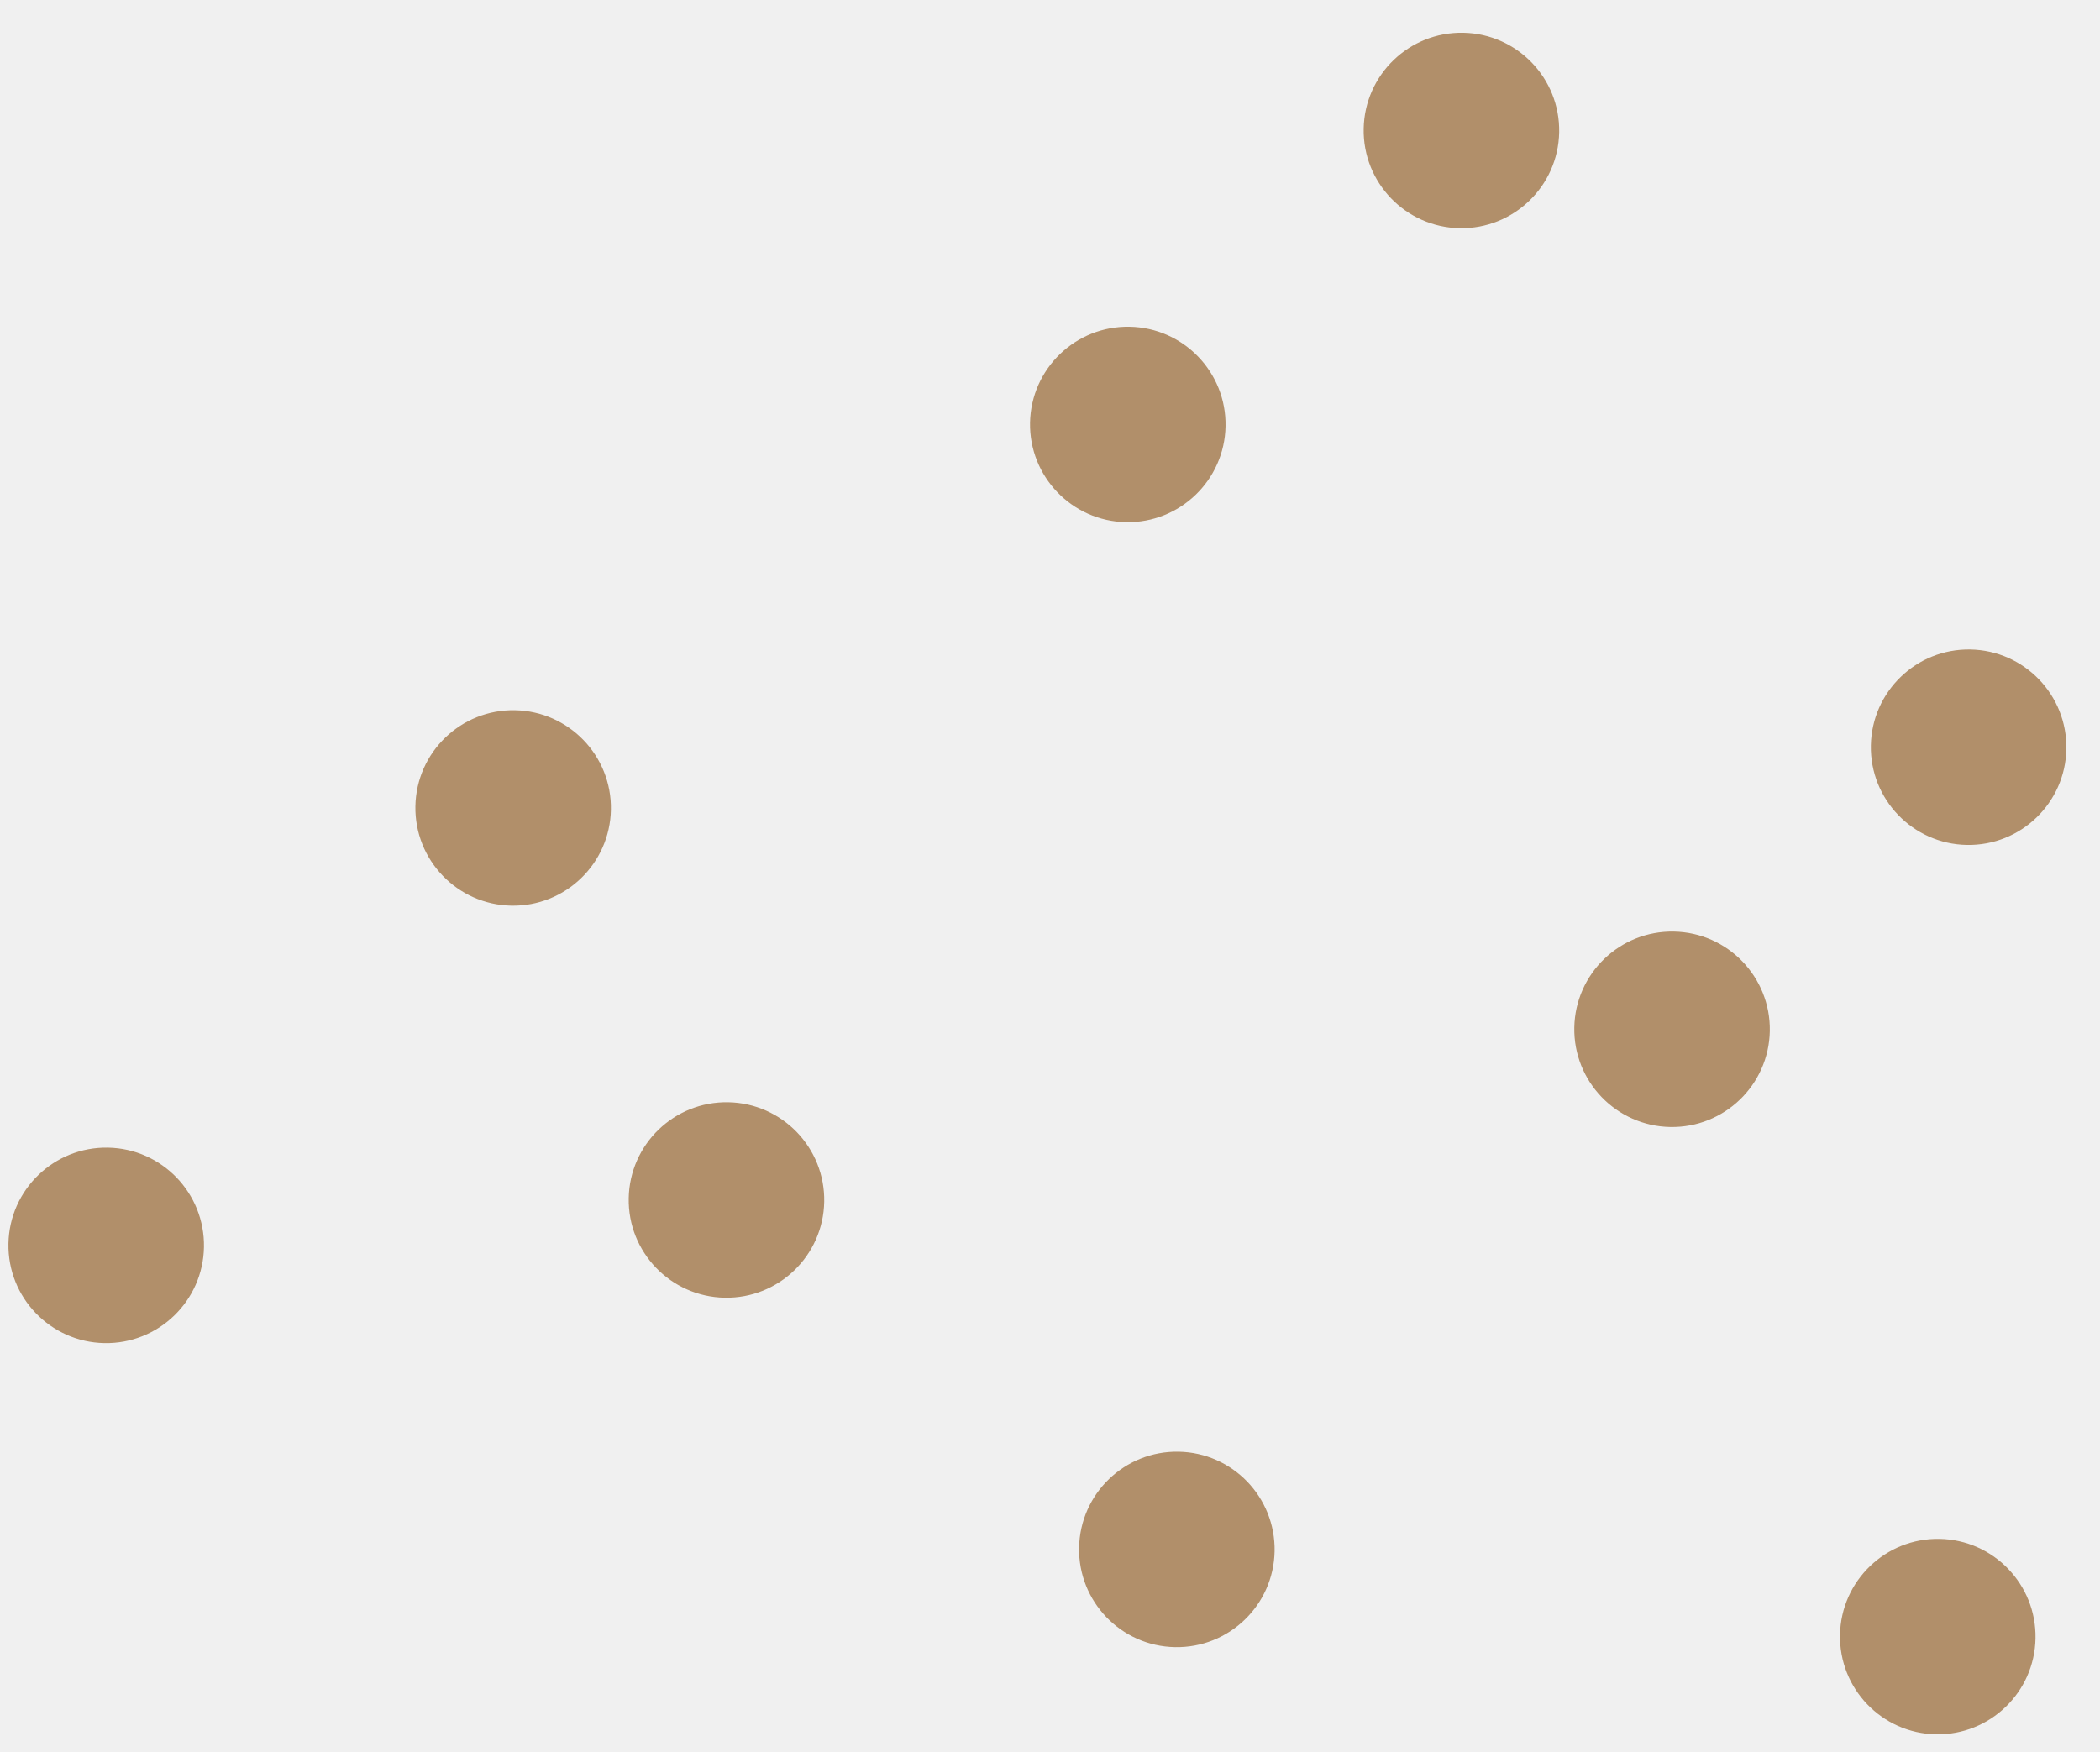
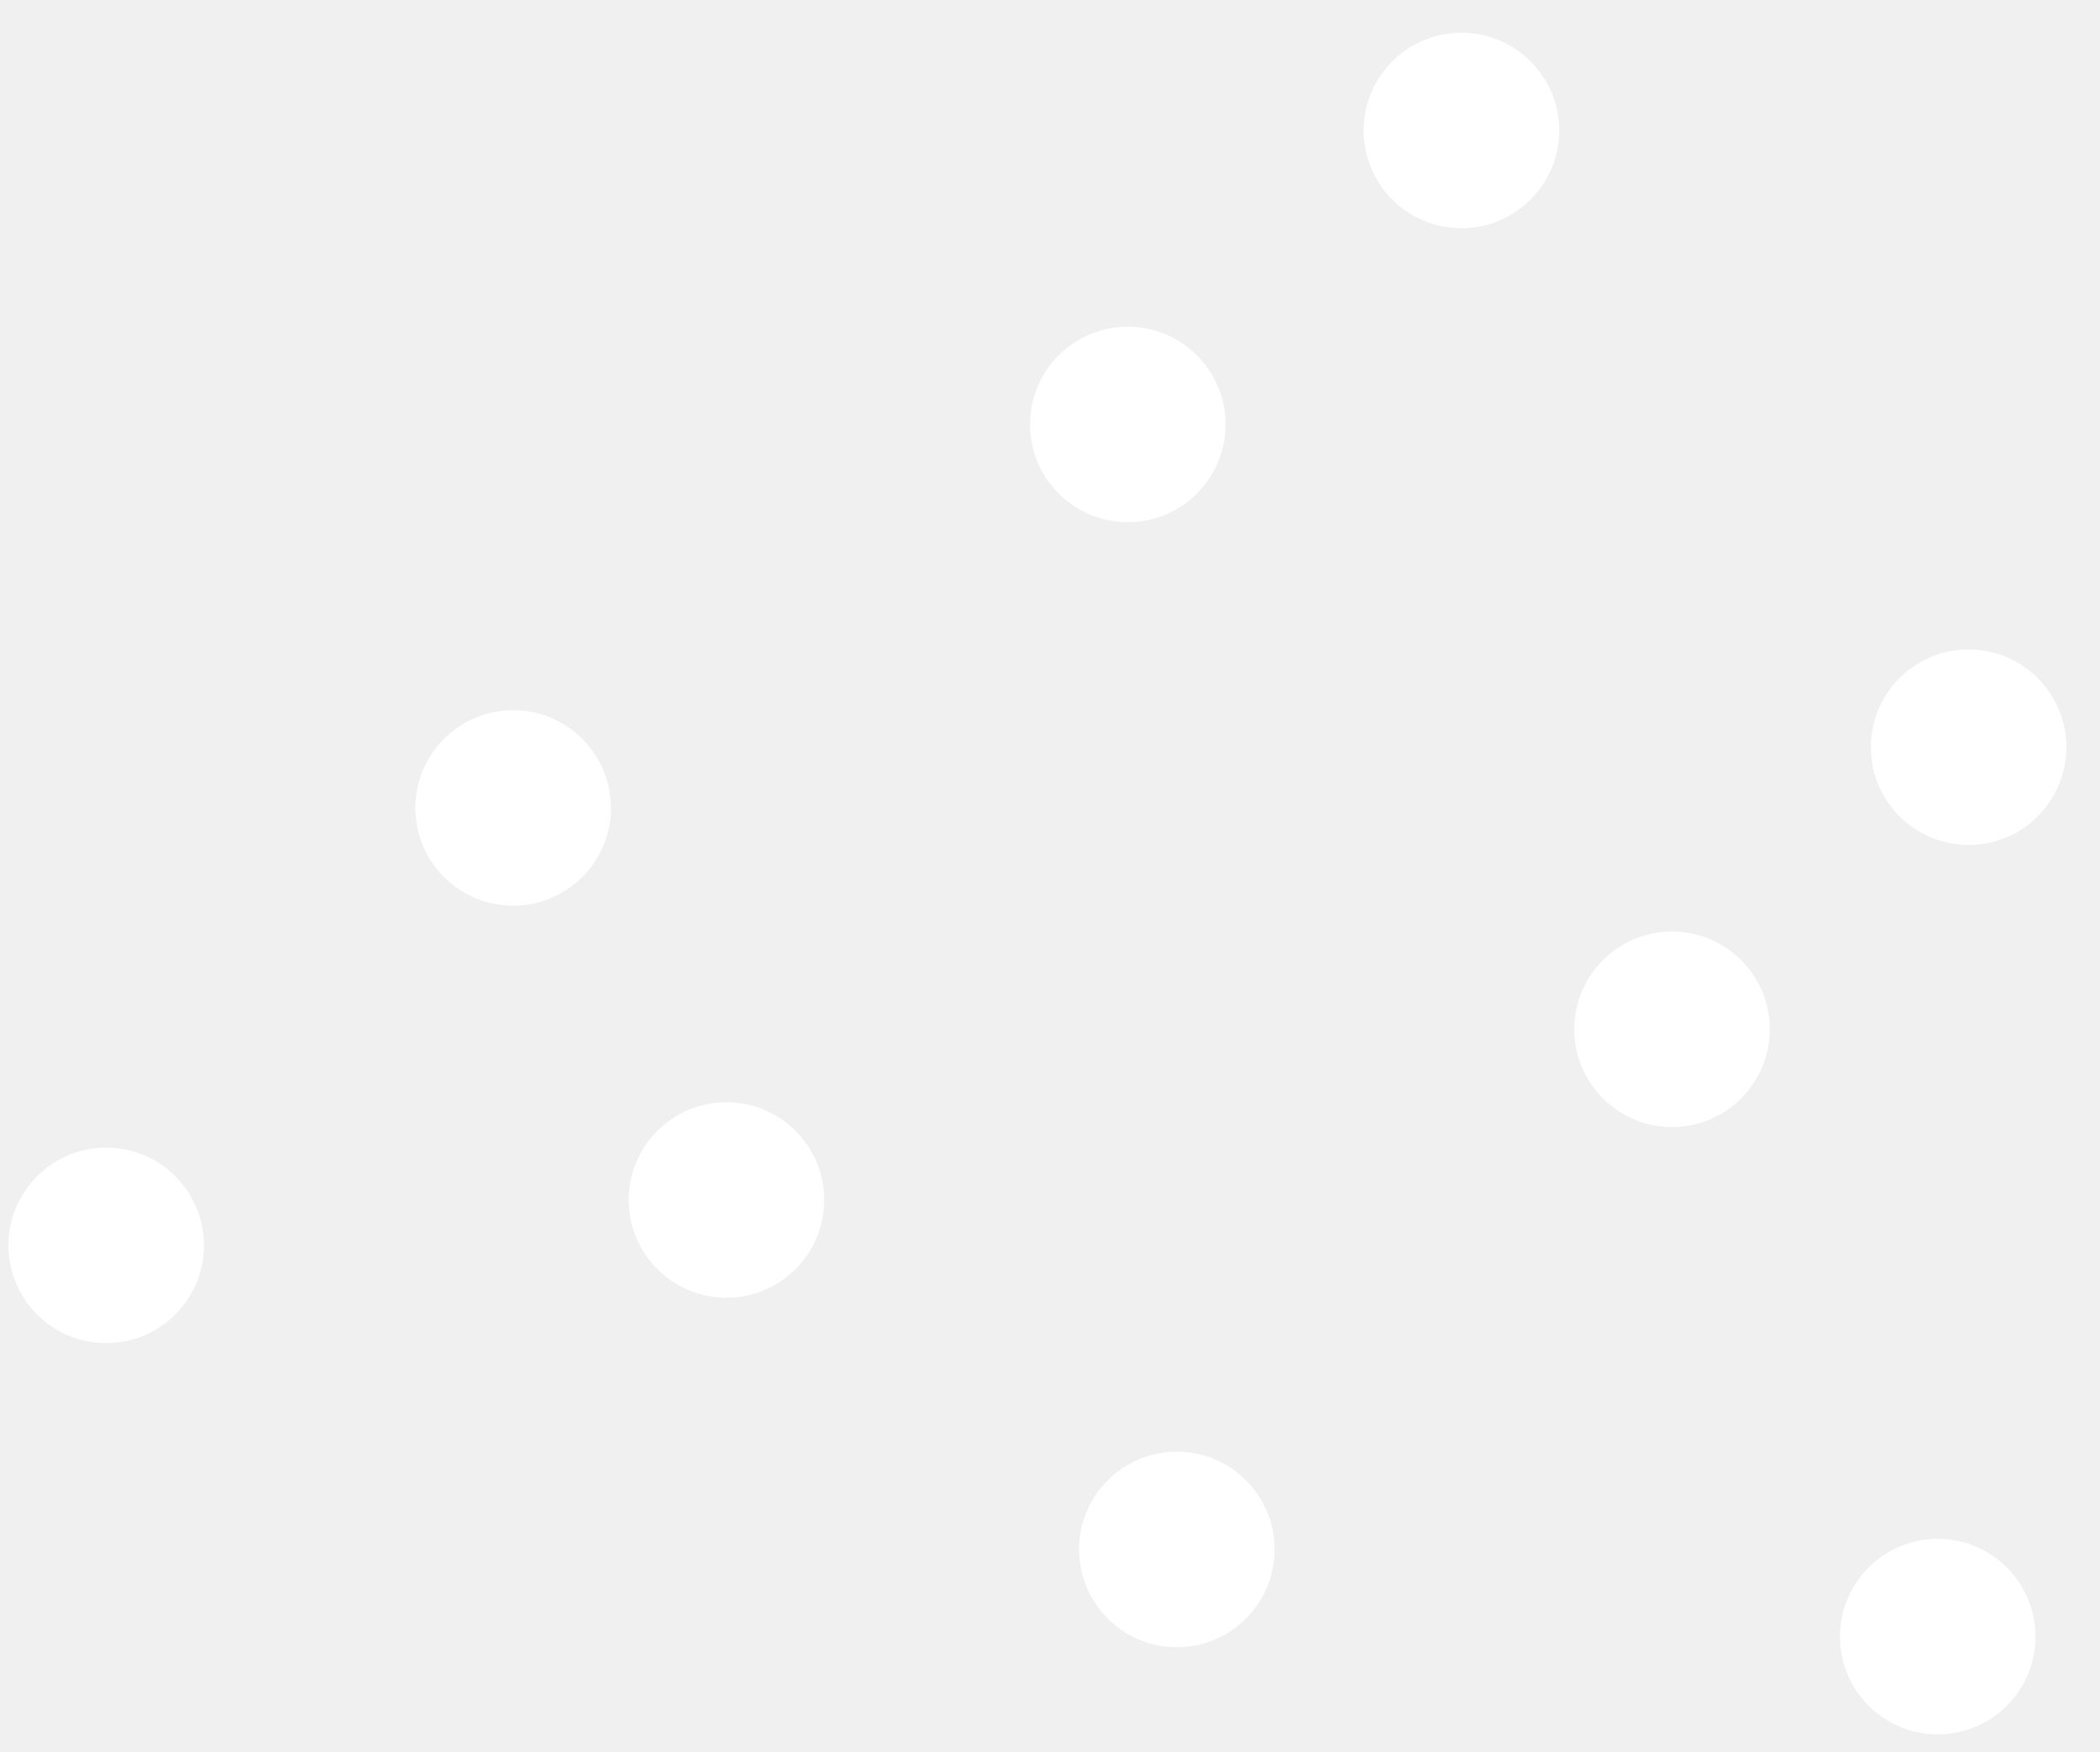
<svg xmlns="http://www.w3.org/2000/svg" viewBox="0 0 205 171" fill-rule="evenodd" clip-rule="evenodd" stroke-linejoin="round" stroke-miterlimit="2">
-   <g fill="#b18f6a">
+   <g fill="#fff">
    <path d="M192.351 63.409c5.266.098 9.463 4.453 9.365 9.719-.097 5.267-4.452 9.463-9.718 9.366-5.267-.098-9.464-4.452-9.366-9.719.097-5.266 4.452-9.463 9.719-9.366zM142.839 3.196c5.267.097 9.463 4.452 9.366 9.718-.098 5.267-4.453 9.464-9.719 9.366-5.267-.097-9.463-4.452-9.366-9.719.098-5.266 4.453-9.463 9.719-9.365zM10.544 112.047c5.267.097 9.463 4.452 9.366 9.719-.098 5.266-4.452 9.463-9.719 9.365-5.266-.097-9.463-4.452-9.366-9.719.098-5.266 4.453-9.463 9.719-9.365zM50.269 69.339c5.267.097 9.464 4.452 9.366 9.719-.097 5.266-4.452 9.463-9.719 9.365-5.266-.097-9.463-4.452-9.365-9.718.097-5.267 4.452-9.464 9.718-9.366zM110.271 31.898c5.266.097 9.463 4.452 9.365 9.719-.097 5.266-4.452 9.463-9.719 9.365-5.266-.097-9.463-4.452-9.365-9.718.097-5.267 4.452-9.464 9.719-9.366zM71.093 107.615c5.266.097 9.463 4.452 9.366 9.719-.098 5.266-4.453 9.463-9.719 9.365-5.267-.097-9.464-4.452-9.366-9.719.097-5.266 4.452-9.463 9.719-9.365zM115.059 141.732c5.267.097 9.463 4.452 9.366 9.719-.098 5.266-4.452 9.463-9.719 9.365-5.266-.097-9.463-4.452-9.366-9.719.098-5.266 4.453-9.463 9.719-9.365zM163.401 90.949c5.266.097 9.463 4.452 9.365 9.719-.097 5.266-4.452 9.463-9.718 9.365-5.267-.097-9.464-4.452-9.366-9.719.097-5.266 4.452-9.463 9.719-9.365zM189.338 150.244c5.267.097 9.463 4.452 9.366 9.719-.098 5.266-4.453 9.463-9.719 9.365-5.267-.097-9.463-4.452-9.366-9.719.098-5.266 4.453-9.463 9.719-9.365z" />
  </g>
</svg>
